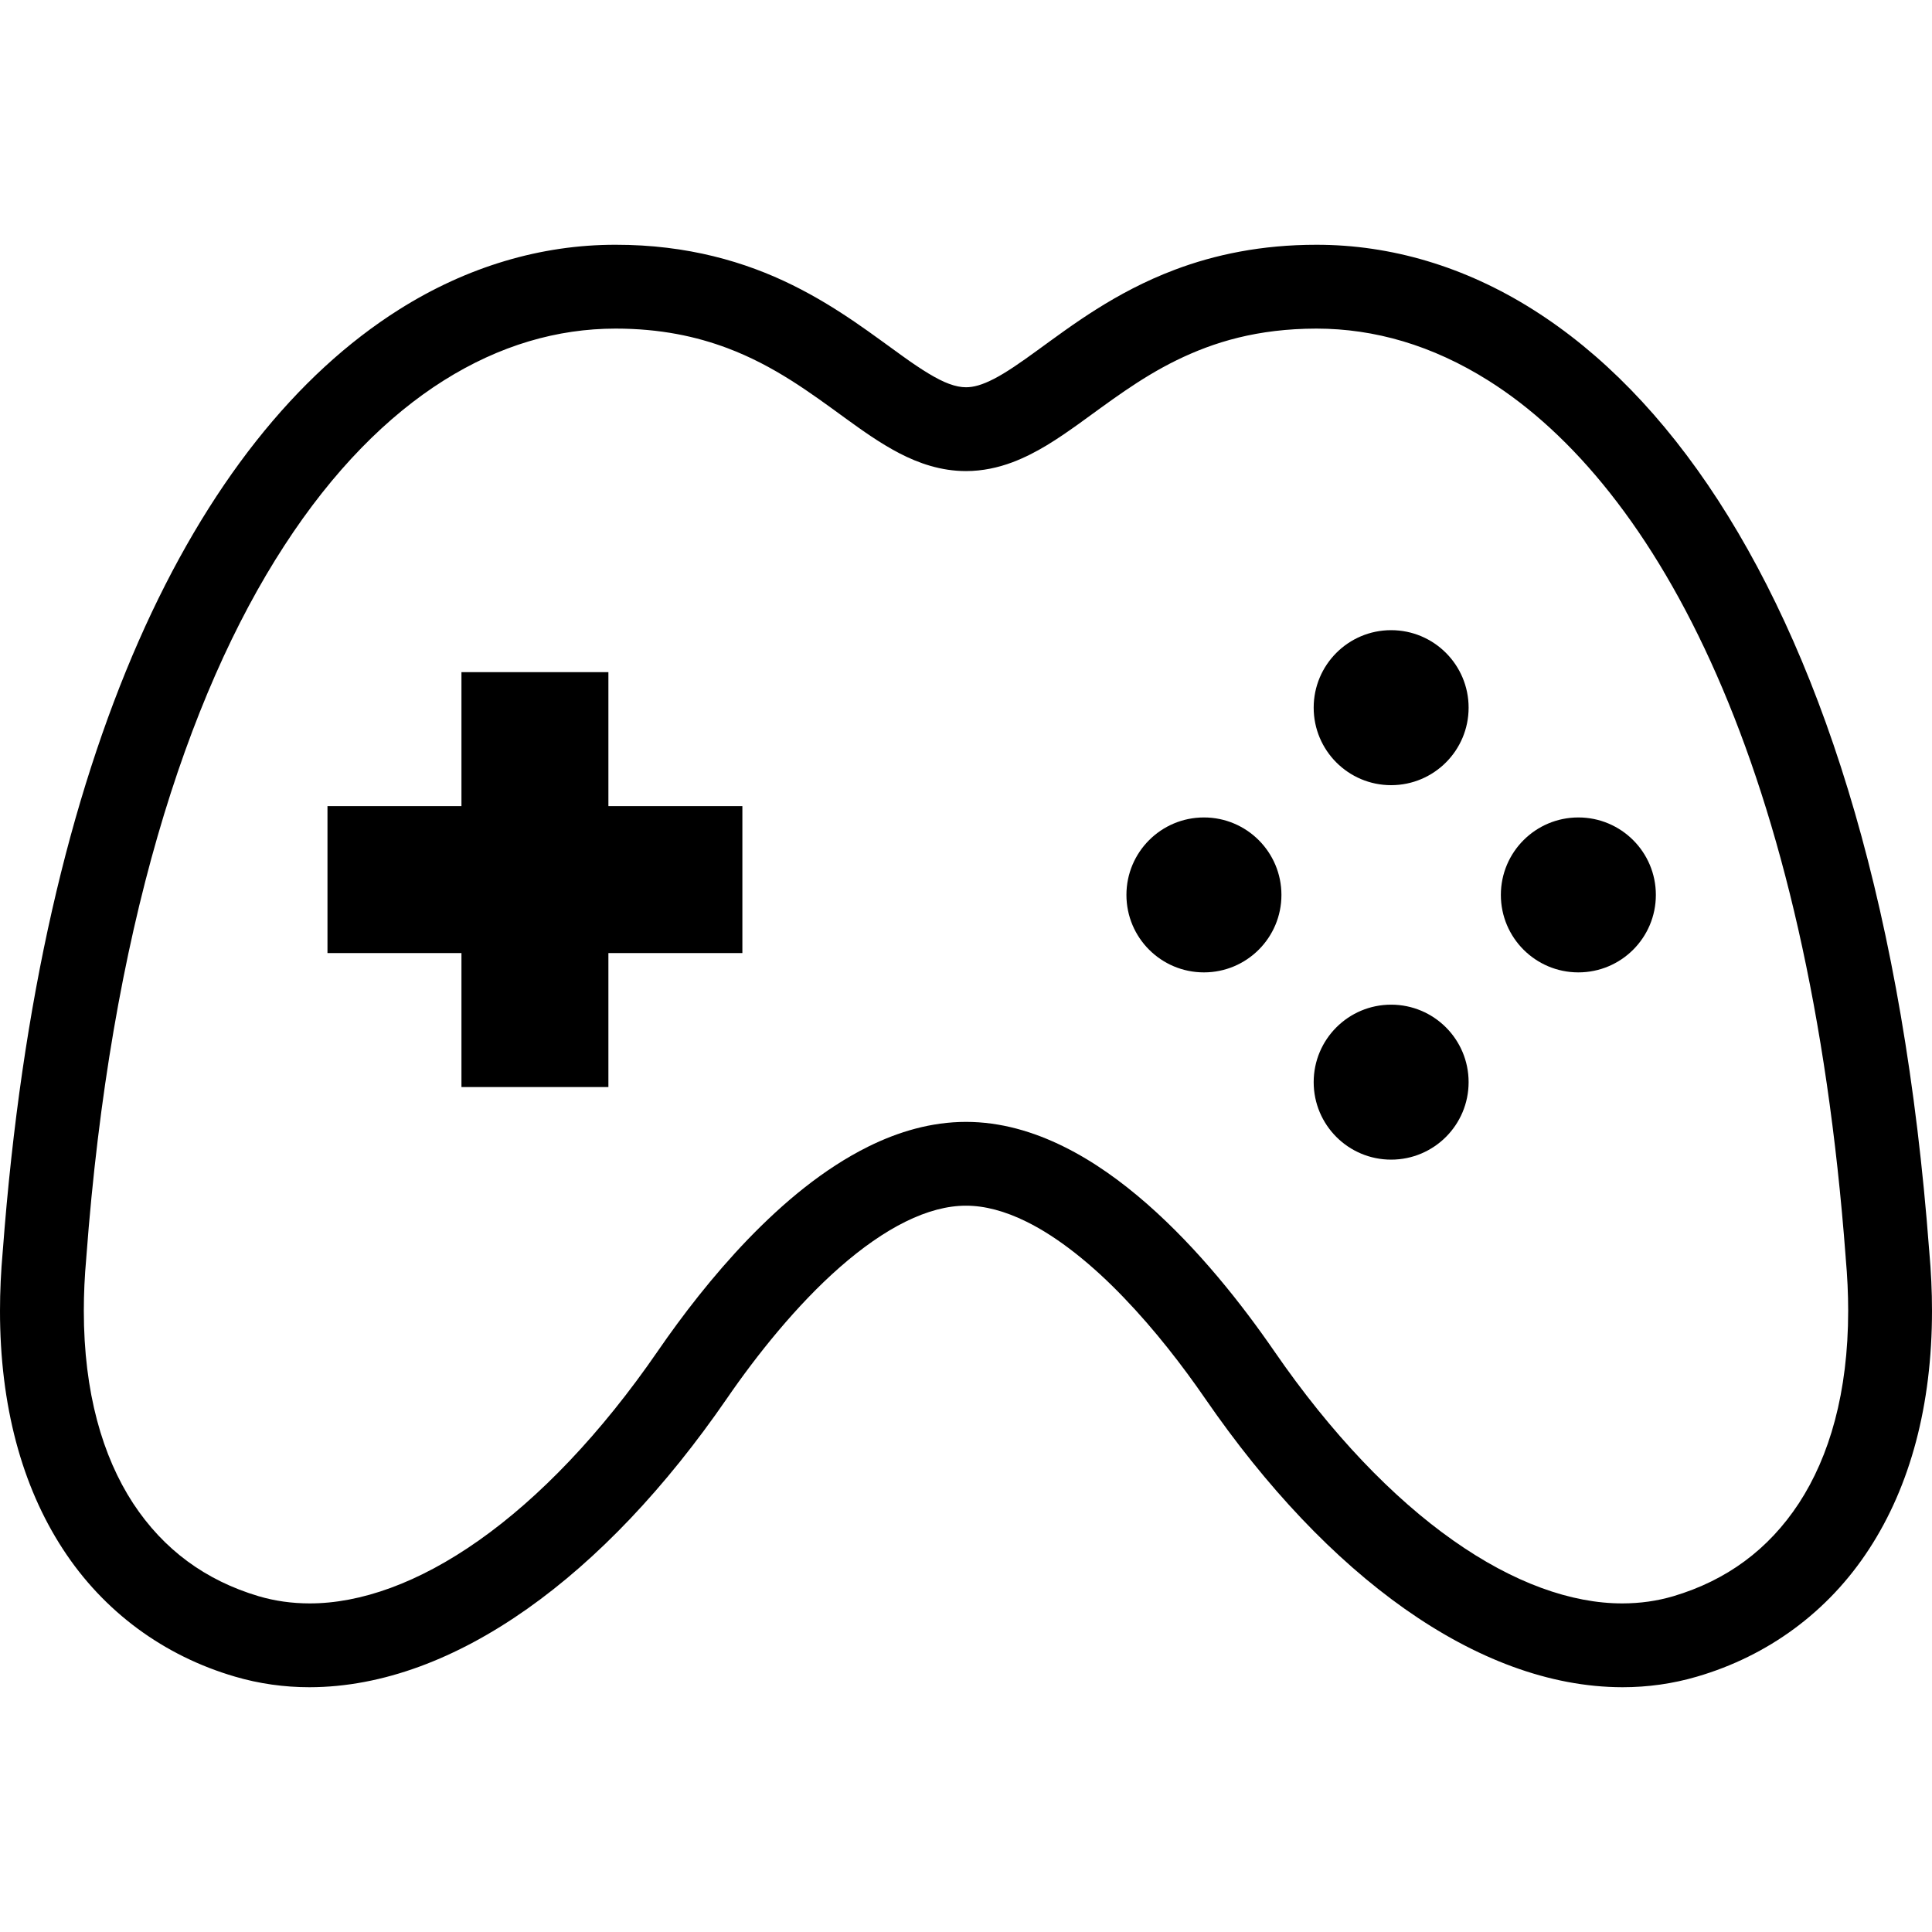
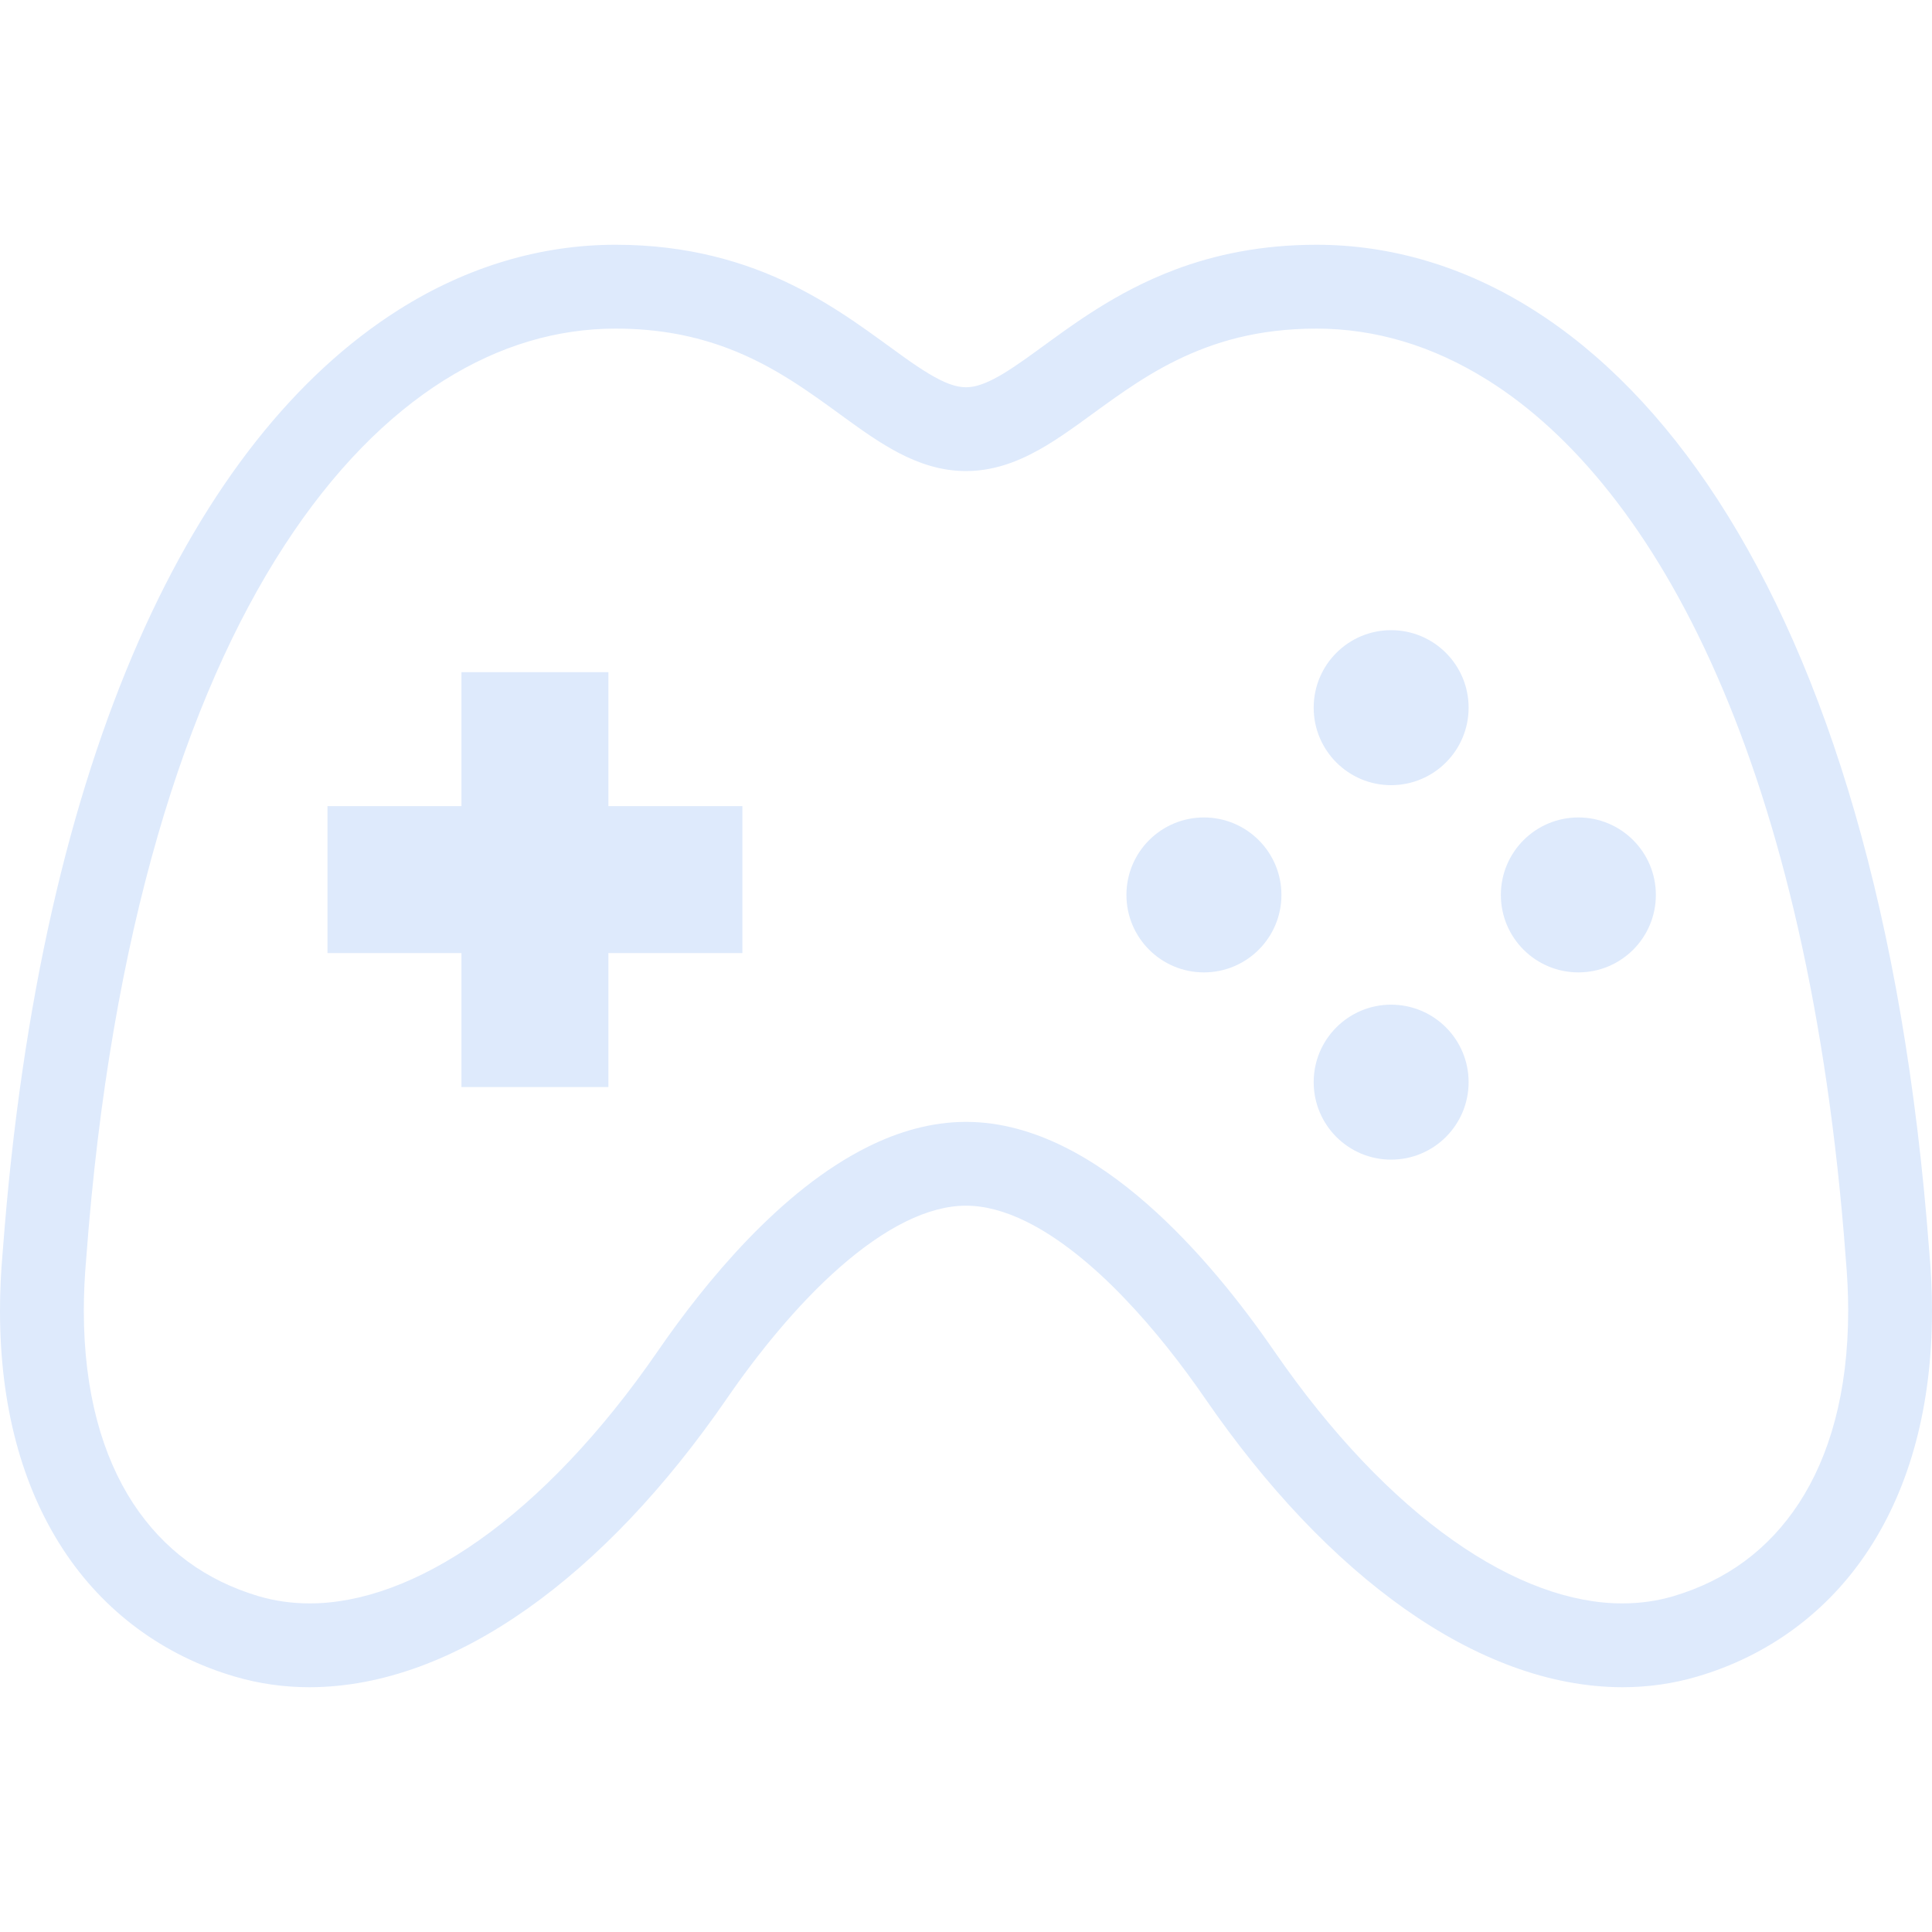
<svg xmlns="http://www.w3.org/2000/svg" height="800px" width="800px" version="1.1" id="_x32_" viewBox="0 0 512 512" xml:space="preserve">
  <style fill="#DEEAFC" type="text/css">
- 	.st0{fill:##DEEAFC;}
+ 	.st0{fill:#DEEAFC;}
</style>
  <g>
    <path class="st0" d="M511.27,331.566L511.27,331.566c0-0.009,0-0.018,0-0.026c-0.008-0.052,0-0.087-0.008-0.14h-0.009   c-6.682-88.65-27.159-154.403-55.948-198.846c-14.412-22.221-30.968-39.115-49.041-50.507   c-18.048-11.401-37.649-17.198-57.388-17.18c-14.551-0.009-26.985,2.629-37.527,6.611c-15.836,5.97-27.358,14.795-36.364,21.319   c-4.495,3.28-8.373,5.961-11.549,7.592c-3.211,1.658-5.475,2.239-7.436,2.239c-1.328-0.009-2.725-0.251-4.521-0.92   c-3.115-1.137-7.288-3.732-12.278-7.332c-7.531-5.354-16.885-12.764-29.223-18.846c-12.339-6.092-27.766-10.69-46.855-10.664   c-19.739-0.018-39.34,5.787-57.388,17.18c-27.115,17.119-50.794,46.481-69.008,87.887C18.542,211.332,5.743,264.92,0.746,331.401   H0.738c-0.009,0.052,0,0.096-0.009,0.14c0,0.008,0,0.017,0,0.026l0,0C0.243,336.981,0,342.247,0,347.358   c-0.009,25.058,5.77,46.455,16.651,63.141c10.846,16.694,26.863,28.347,45.614,33.822c6.43,1.892,13.068,2.811,19.757,2.811   c19.445-0.026,39.046-7.618,57.692-20.764c18.681-13.189,36.598-32.052,52.91-55.731c7.845-11.427,18.5-24.798,29.987-34.854   c5.736-5.032,11.662-9.214,17.362-12.026c5.71-2.82,11.09-4.244,16.027-4.235c4.936-0.009,10.317,1.414,16.026,4.235   c8.555,4.199,17.588,11.558,25.787,20.112c8.226,8.538,15.67,18.196,21.562,26.76c16.312,23.688,34.23,42.55,52.902,55.739   c18.655,13.146,38.255,20.738,57.7,20.764c6.69,0,13.328-0.92,19.749-2.811c18.759-5.475,34.776-17.128,45.614-33.822   C506.221,393.813,512,372.416,512,347.358C512,342.256,511.757,336.981,511.27,331.566z M476.737,398.36   c-8.104,12.356-19.236,20.469-33.284,24.651c-4.33,1.275-8.807,1.9-13.475,1.908c-13.484,0.026-28.902-5.414-44.894-16.703   c-15.974-11.254-32.312-28.225-47.418-50.177c-8.564-12.417-20.044-27.012-33.64-38.95c-6.812-5.97-14.169-11.297-22.16-15.245   c-7.975-3.94-16.677-6.534-25.866-6.534c-9.189,0-17.892,2.594-25.866,6.534c-11.974,5.943-22.577,14.906-31.957,24.616   c-9.353,9.726-17.432,20.268-23.843,29.579c-15.106,21.952-31.454,38.923-47.419,50.177   c-15.991,11.288-31.418,16.729-44.894,16.703c-4.677-0.009-9.145-0.633-13.484-1.908c-14.04-4.182-25.172-12.295-33.284-24.651   c-8.06-12.364-13.04-29.293-13.04-51.002c0-4.451,0.208-9.111,0.65-13.961v-0.052l0.009-0.113   c6.429-86.17,26.446-148.582,52.451-188.59c12.989-20.026,27.41-34.447,42.256-43.801c14.872-9.353,30.126-13.744,45.544-13.761   c11.896,0.009,21.424,2.091,29.675,5.189c12.356,4.65,21.883,11.756,31.158,18.507c4.652,3.367,9.233,6.655,14.378,9.336   c5.111,2.655,11.028,4.729,17.666,4.729c4.399,0,8.556-0.928,12.286-2.325c6.56-2.482,12-6.213,17.422-10.065   c8.113-5.831,16.208-12.14,26.091-16.981c9.883-4.833,21.449-8.364,37.076-8.39c15.418,0.017,30.672,4.408,45.545,13.761   c22.264,14.005,43.6,39.532,60.511,78.03c16.92,38.464,29.354,89.735,34.195,154.36v0.052l0.009,0.113   c0.434,4.842,0.652,9.502,0.652,13.961C489.778,369.067,484.806,386.004,476.737,398.36z" />
    <polygon class="st0" points="161.232,178.126 122.29,178.126 122.29,213.631 86.785,213.631 86.785,252.573 122.29,252.573    122.29,288.079 161.232,288.079 161.232,252.573 196.737,252.573 196.737,213.631 161.232,213.631  " />
    <path class="st0" d="M368.659,167.002c-11.331,0-20.52,9.189-20.52,20.538c0,11.341,9.189,20.538,20.52,20.538   c11.35,0,20.538-9.197,20.538-20.538C389.197,176.191,380.008,167.002,368.659,167.002z" />
    <path class="st0" d="M368.659,266.247c-11.331,0-20.52,9.189-20.52,20.53c0,11.349,9.189,20.538,20.52,20.538   c11.35,0,20.538-9.189,20.538-20.538C389.197,275.436,380.008,266.247,368.659,266.247z" />
    <path class="st0" d="M418.282,216.633c-11.341,0-20.538,9.189-20.538,20.53c0,11.349,9.197,20.529,20.538,20.529   c11.35,0,20.538-9.18,20.538-20.529C438.82,225.822,429.631,216.633,418.282,216.633z" />
    <path class="st0" d="M319.054,216.633c-11.349,0-20.538,9.189-20.538,20.53c0,11.349,9.189,20.529,20.538,20.529   c11.341,0,20.539-9.18,20.539-20.529C339.592,225.822,330.394,216.633,319.054,216.633z" />
  </g>
</svg>
